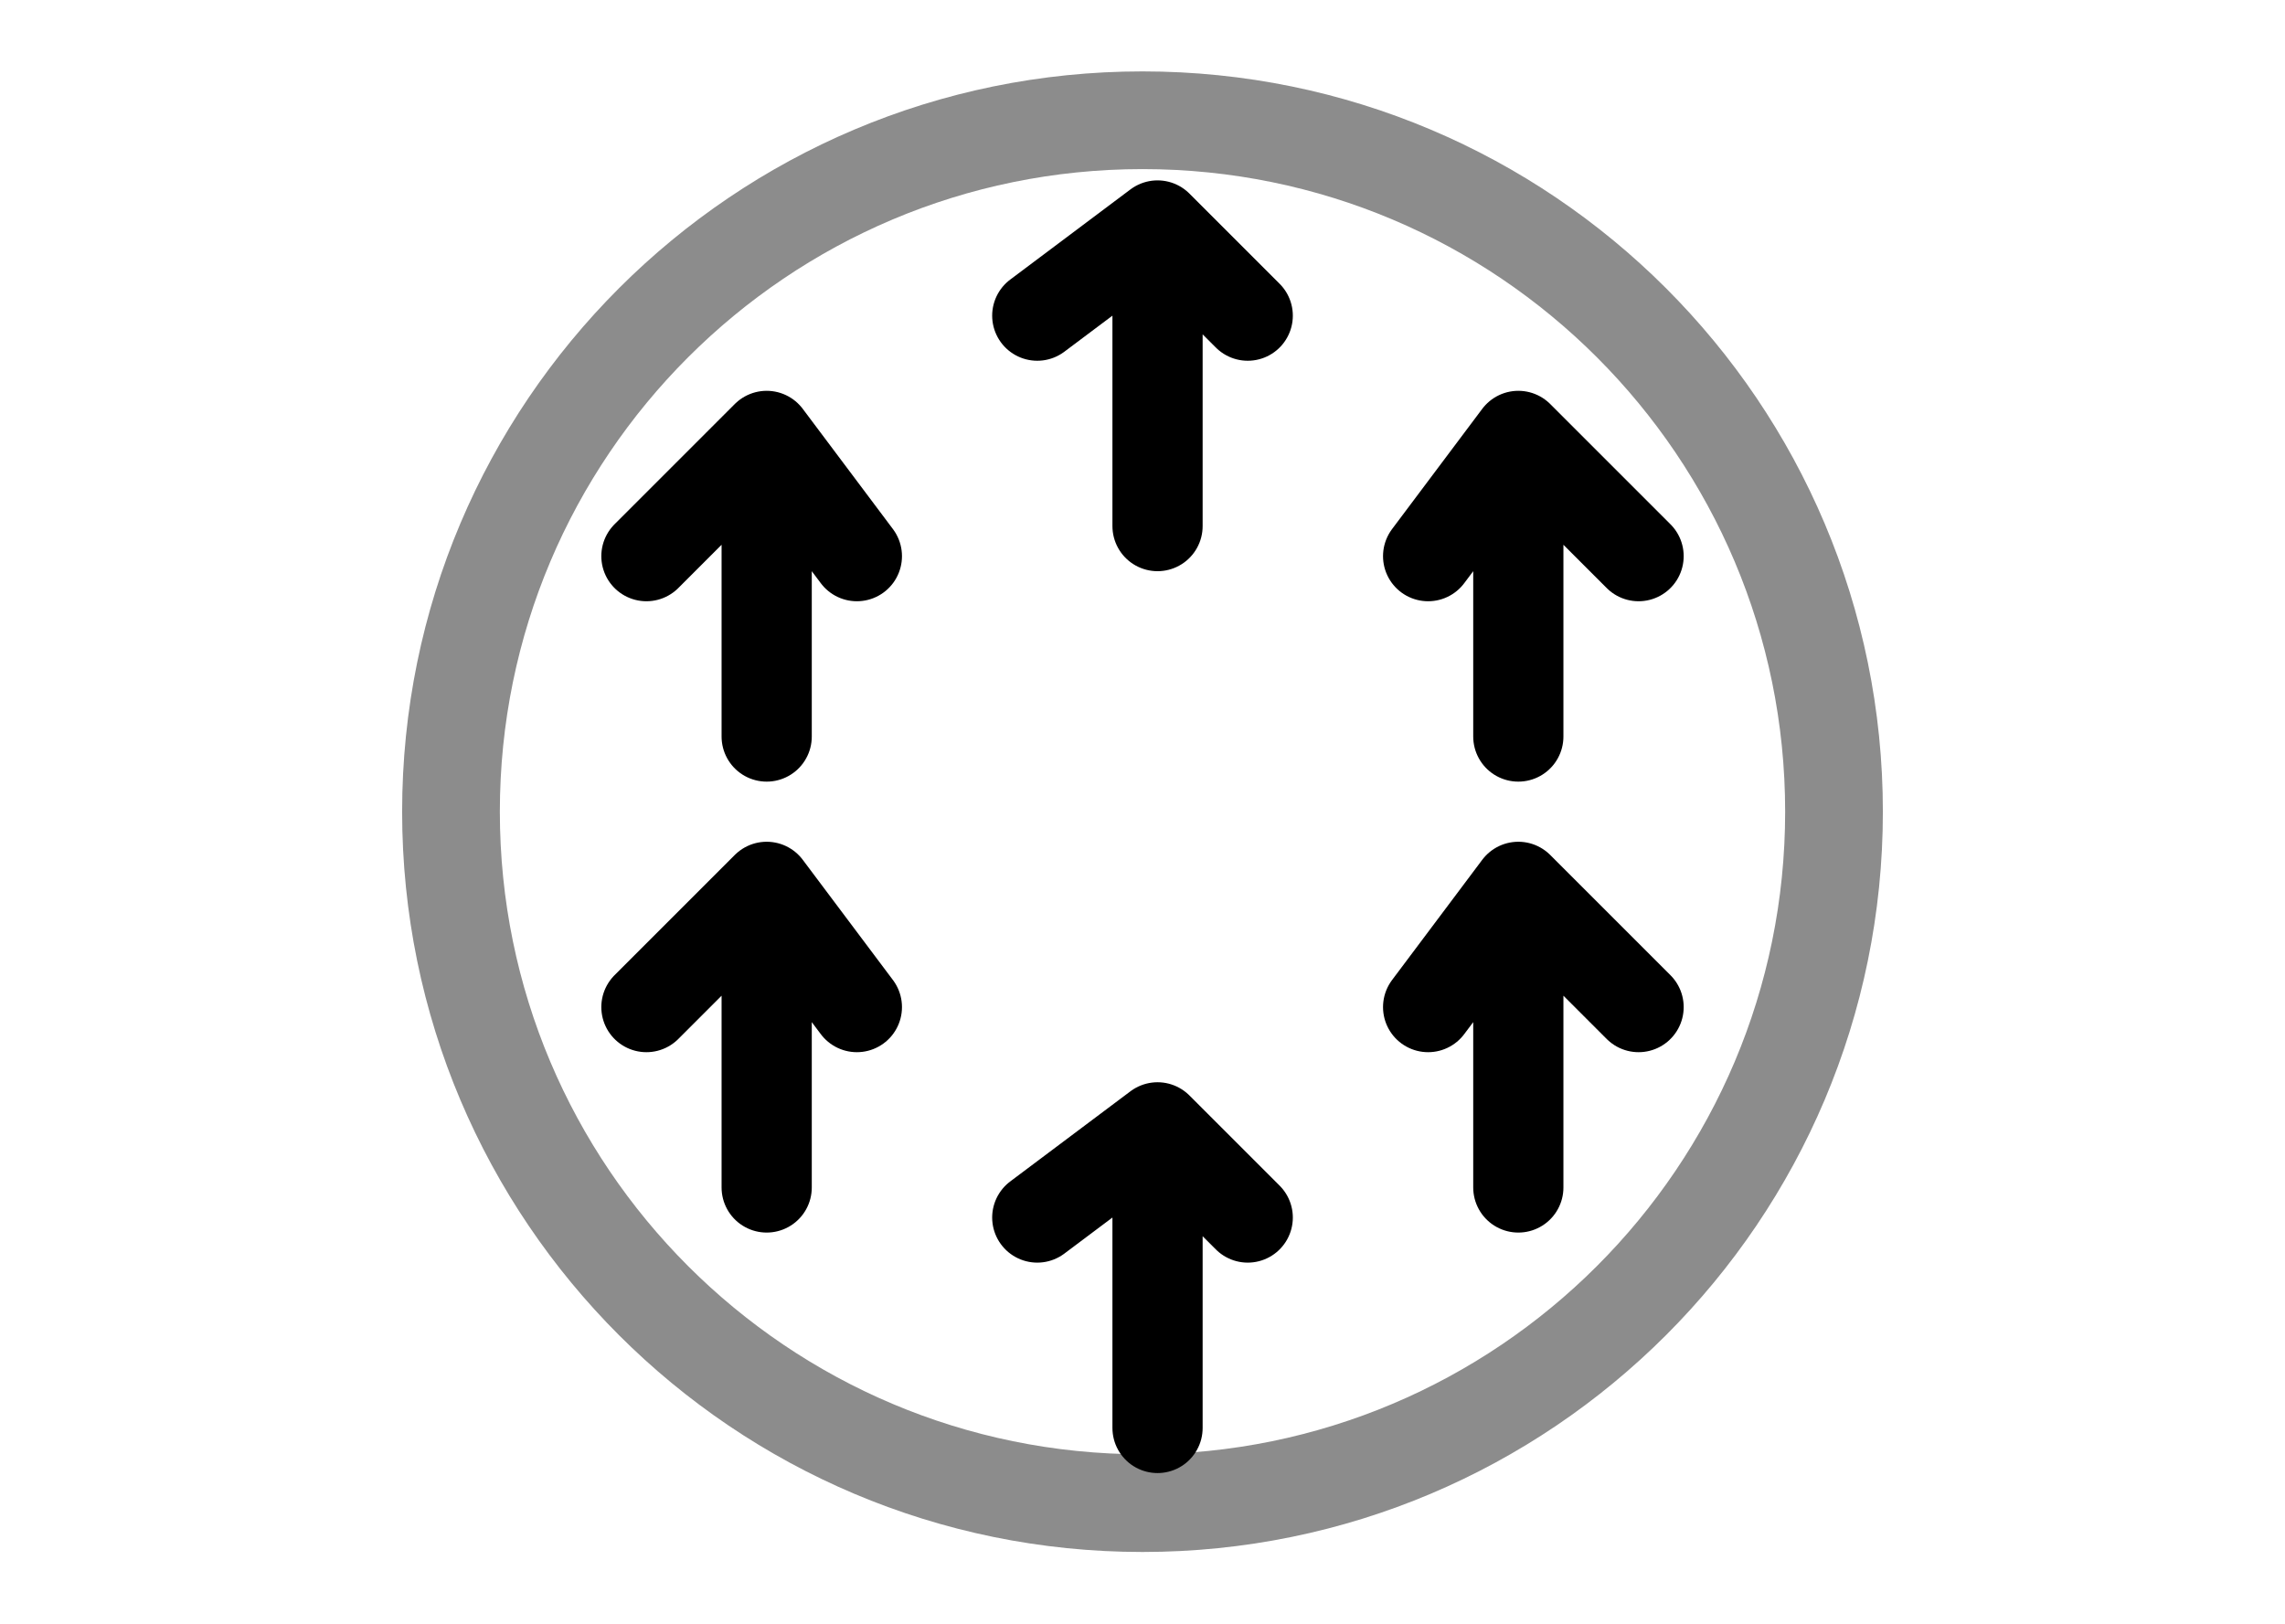
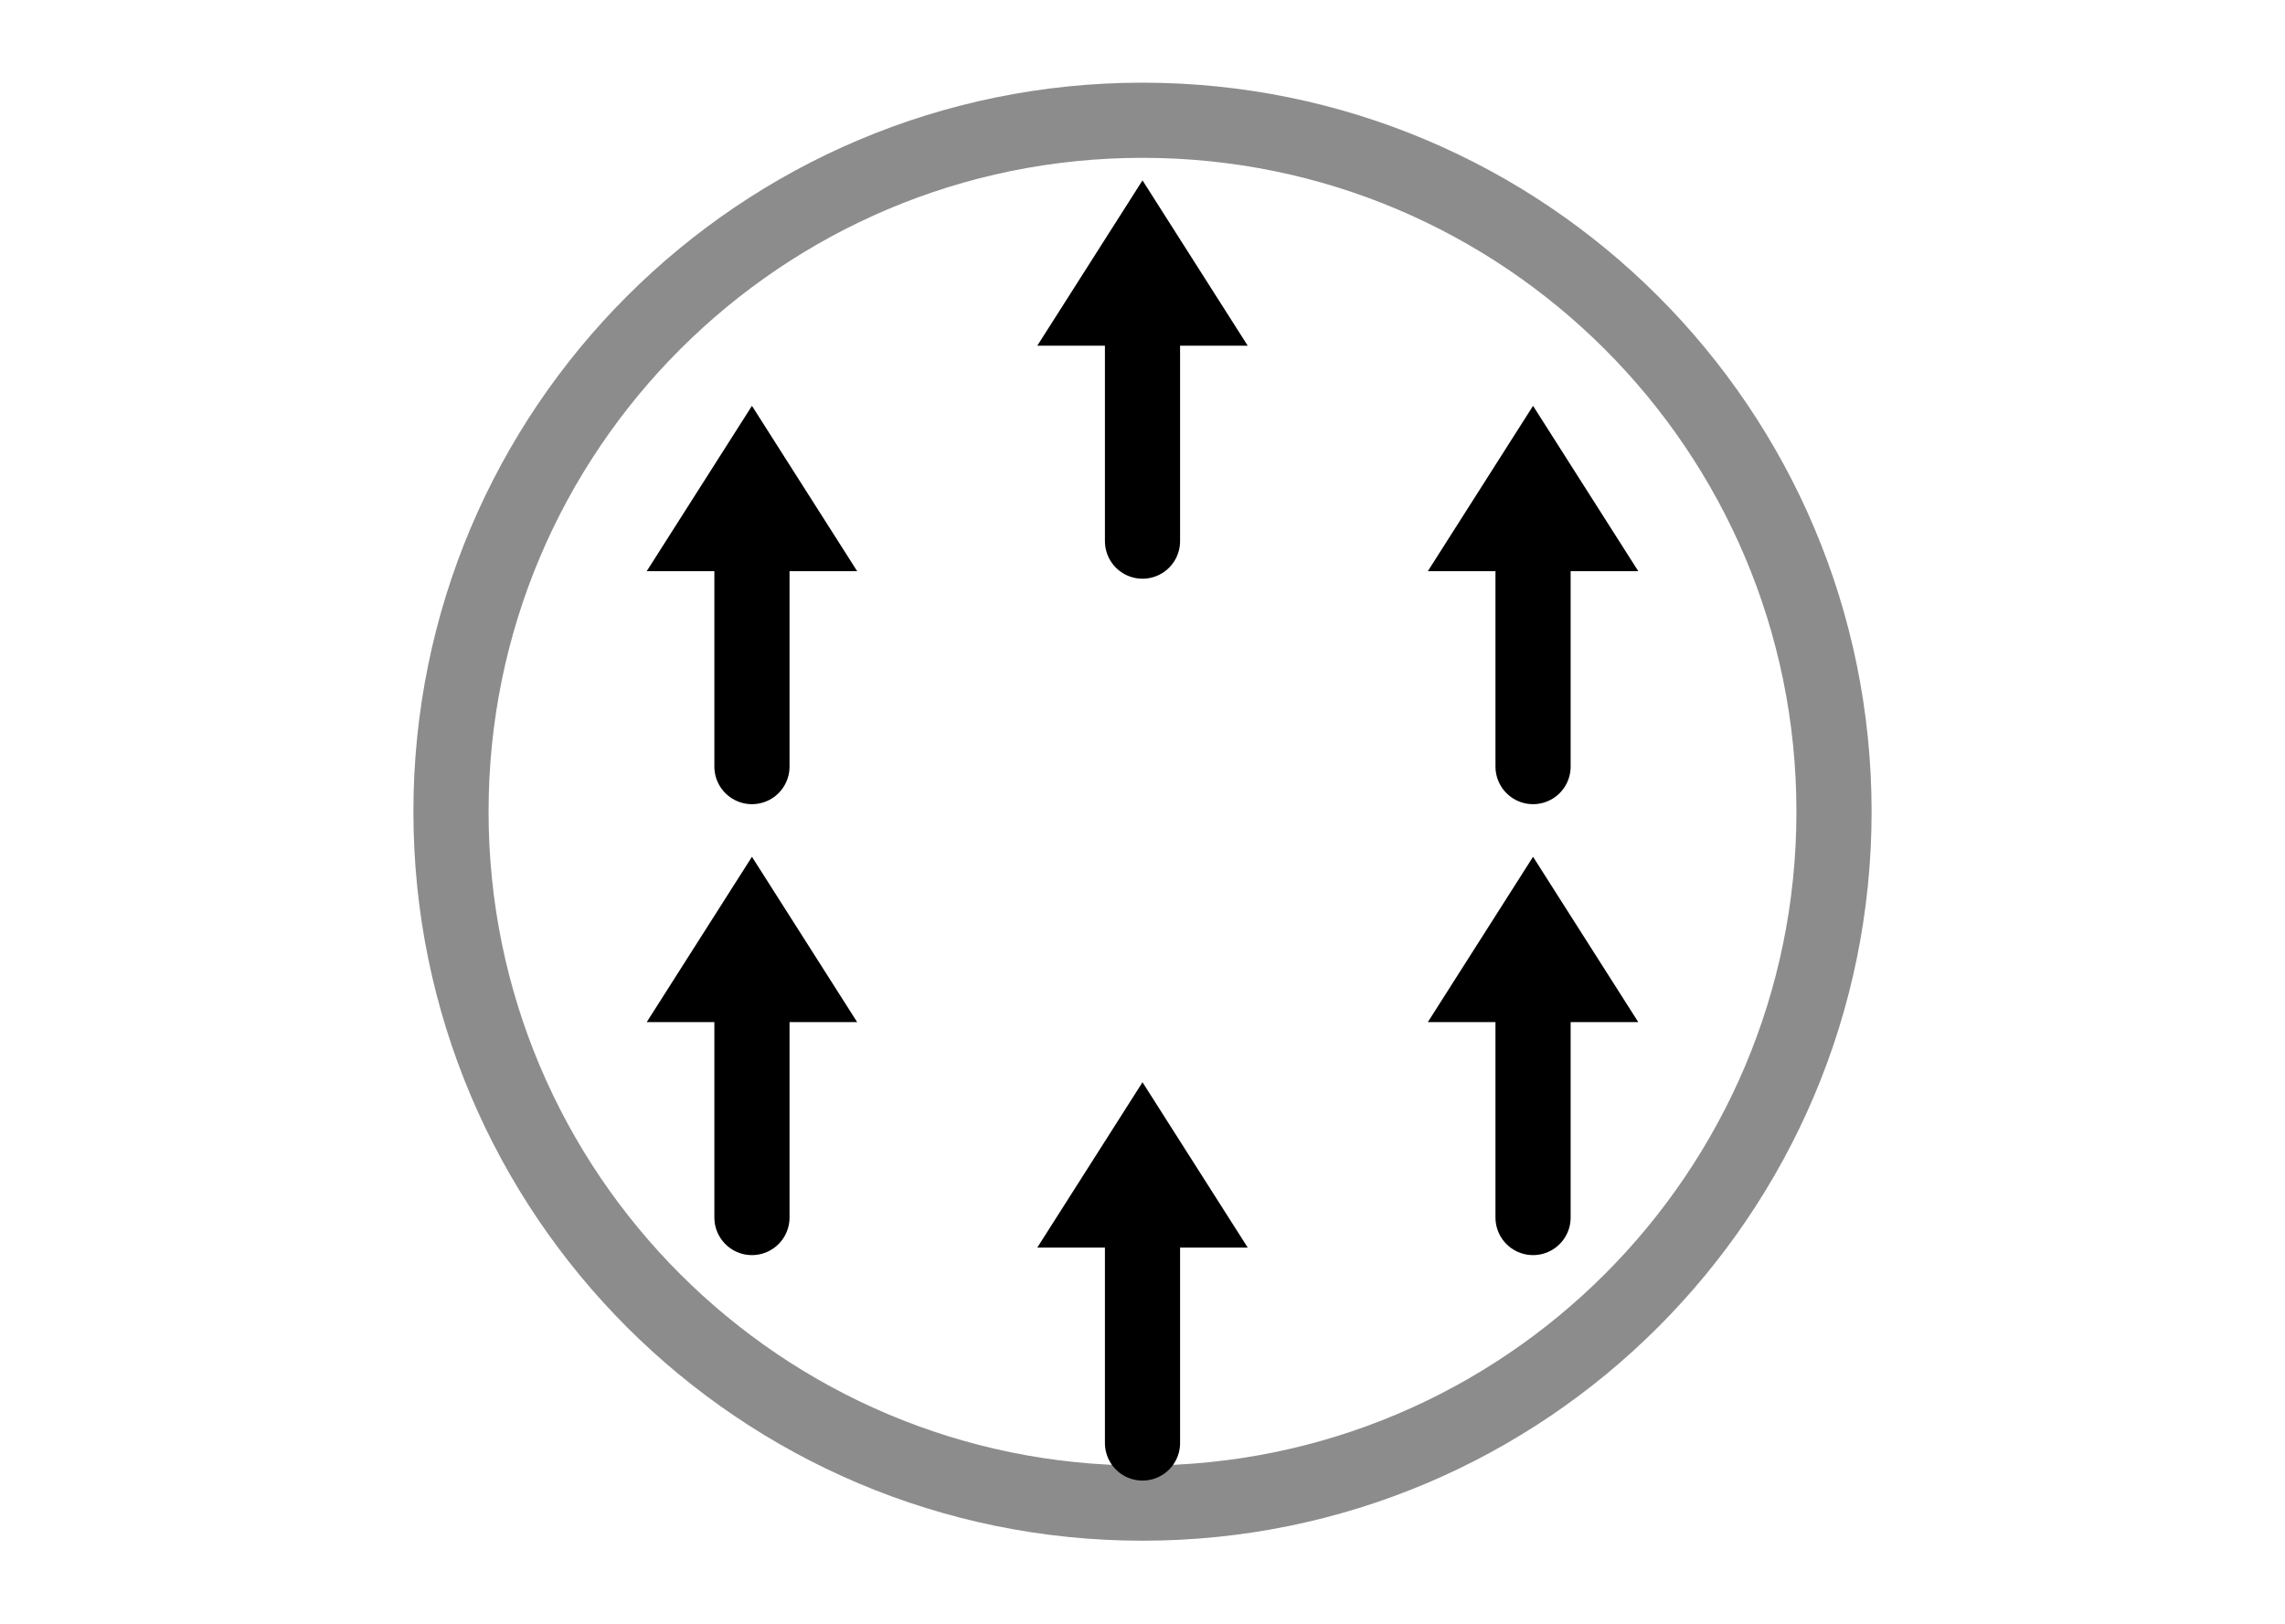
<svg xmlns="http://www.w3.org/2000/svg" viewBox="0 0 38 27" width="38" height="27" fill="none" stroke="#000" stroke-width="1.5" stroke-linecap="round" stroke-linejoin="round">
-   <circle cx="19" cy="13.5" r="11.5" stroke-width="1.625" opacity="0.45" />
-   <path d="M19.25 8.75L19.25 3.75M17.25 5.25L19.25 3.75L20.75 5.25M25.25 12.25L25.25 7.25M23.75 9.25L25.25 7.25L27.25 9.25M25.25 19.75L25.25 14.75M23.75 16.75L25.25 14.75L27.25 16.75M19.25 23.75L19.25 18.75M17.25 20.25L19.25 18.75L20.75 20.25M12.75 19.75L12.75 14.75M10.75 16.75L12.75 14.75L14.25 16.75M12.75 12.25L12.75 7.25M10.75 9.25L12.75 7.25L14.25 9.25" />
+   <circle cx="19" cy="13.5" r="11.5" stroke-width="1.25" opacity="0.45" />
+   <path d="M19 9L19 5.5M25.495 12.75L25.495 9.25M25.495 20.25L25.495 16.75M19 24L19 20.5M12.505 20.25L12.505 16.75M12.505 12.75L12.505 9.25" stroke-width="1.25" />
+   <path d="M19 3L20.75 5.75L17.25 5.75ZM25.495 6.75L27.245 9.5L23.745 9.5ZM25.495 14.25L27.245 17L23.745 17ZM19 18L20.75 20.75L17.25 20.75ZM12.505 14.25L14.255 17L10.755 17ZM12.505 6.75L14.255 9.5L10.755 9.5Z" fill="#000" stroke="none" />
</svg>
